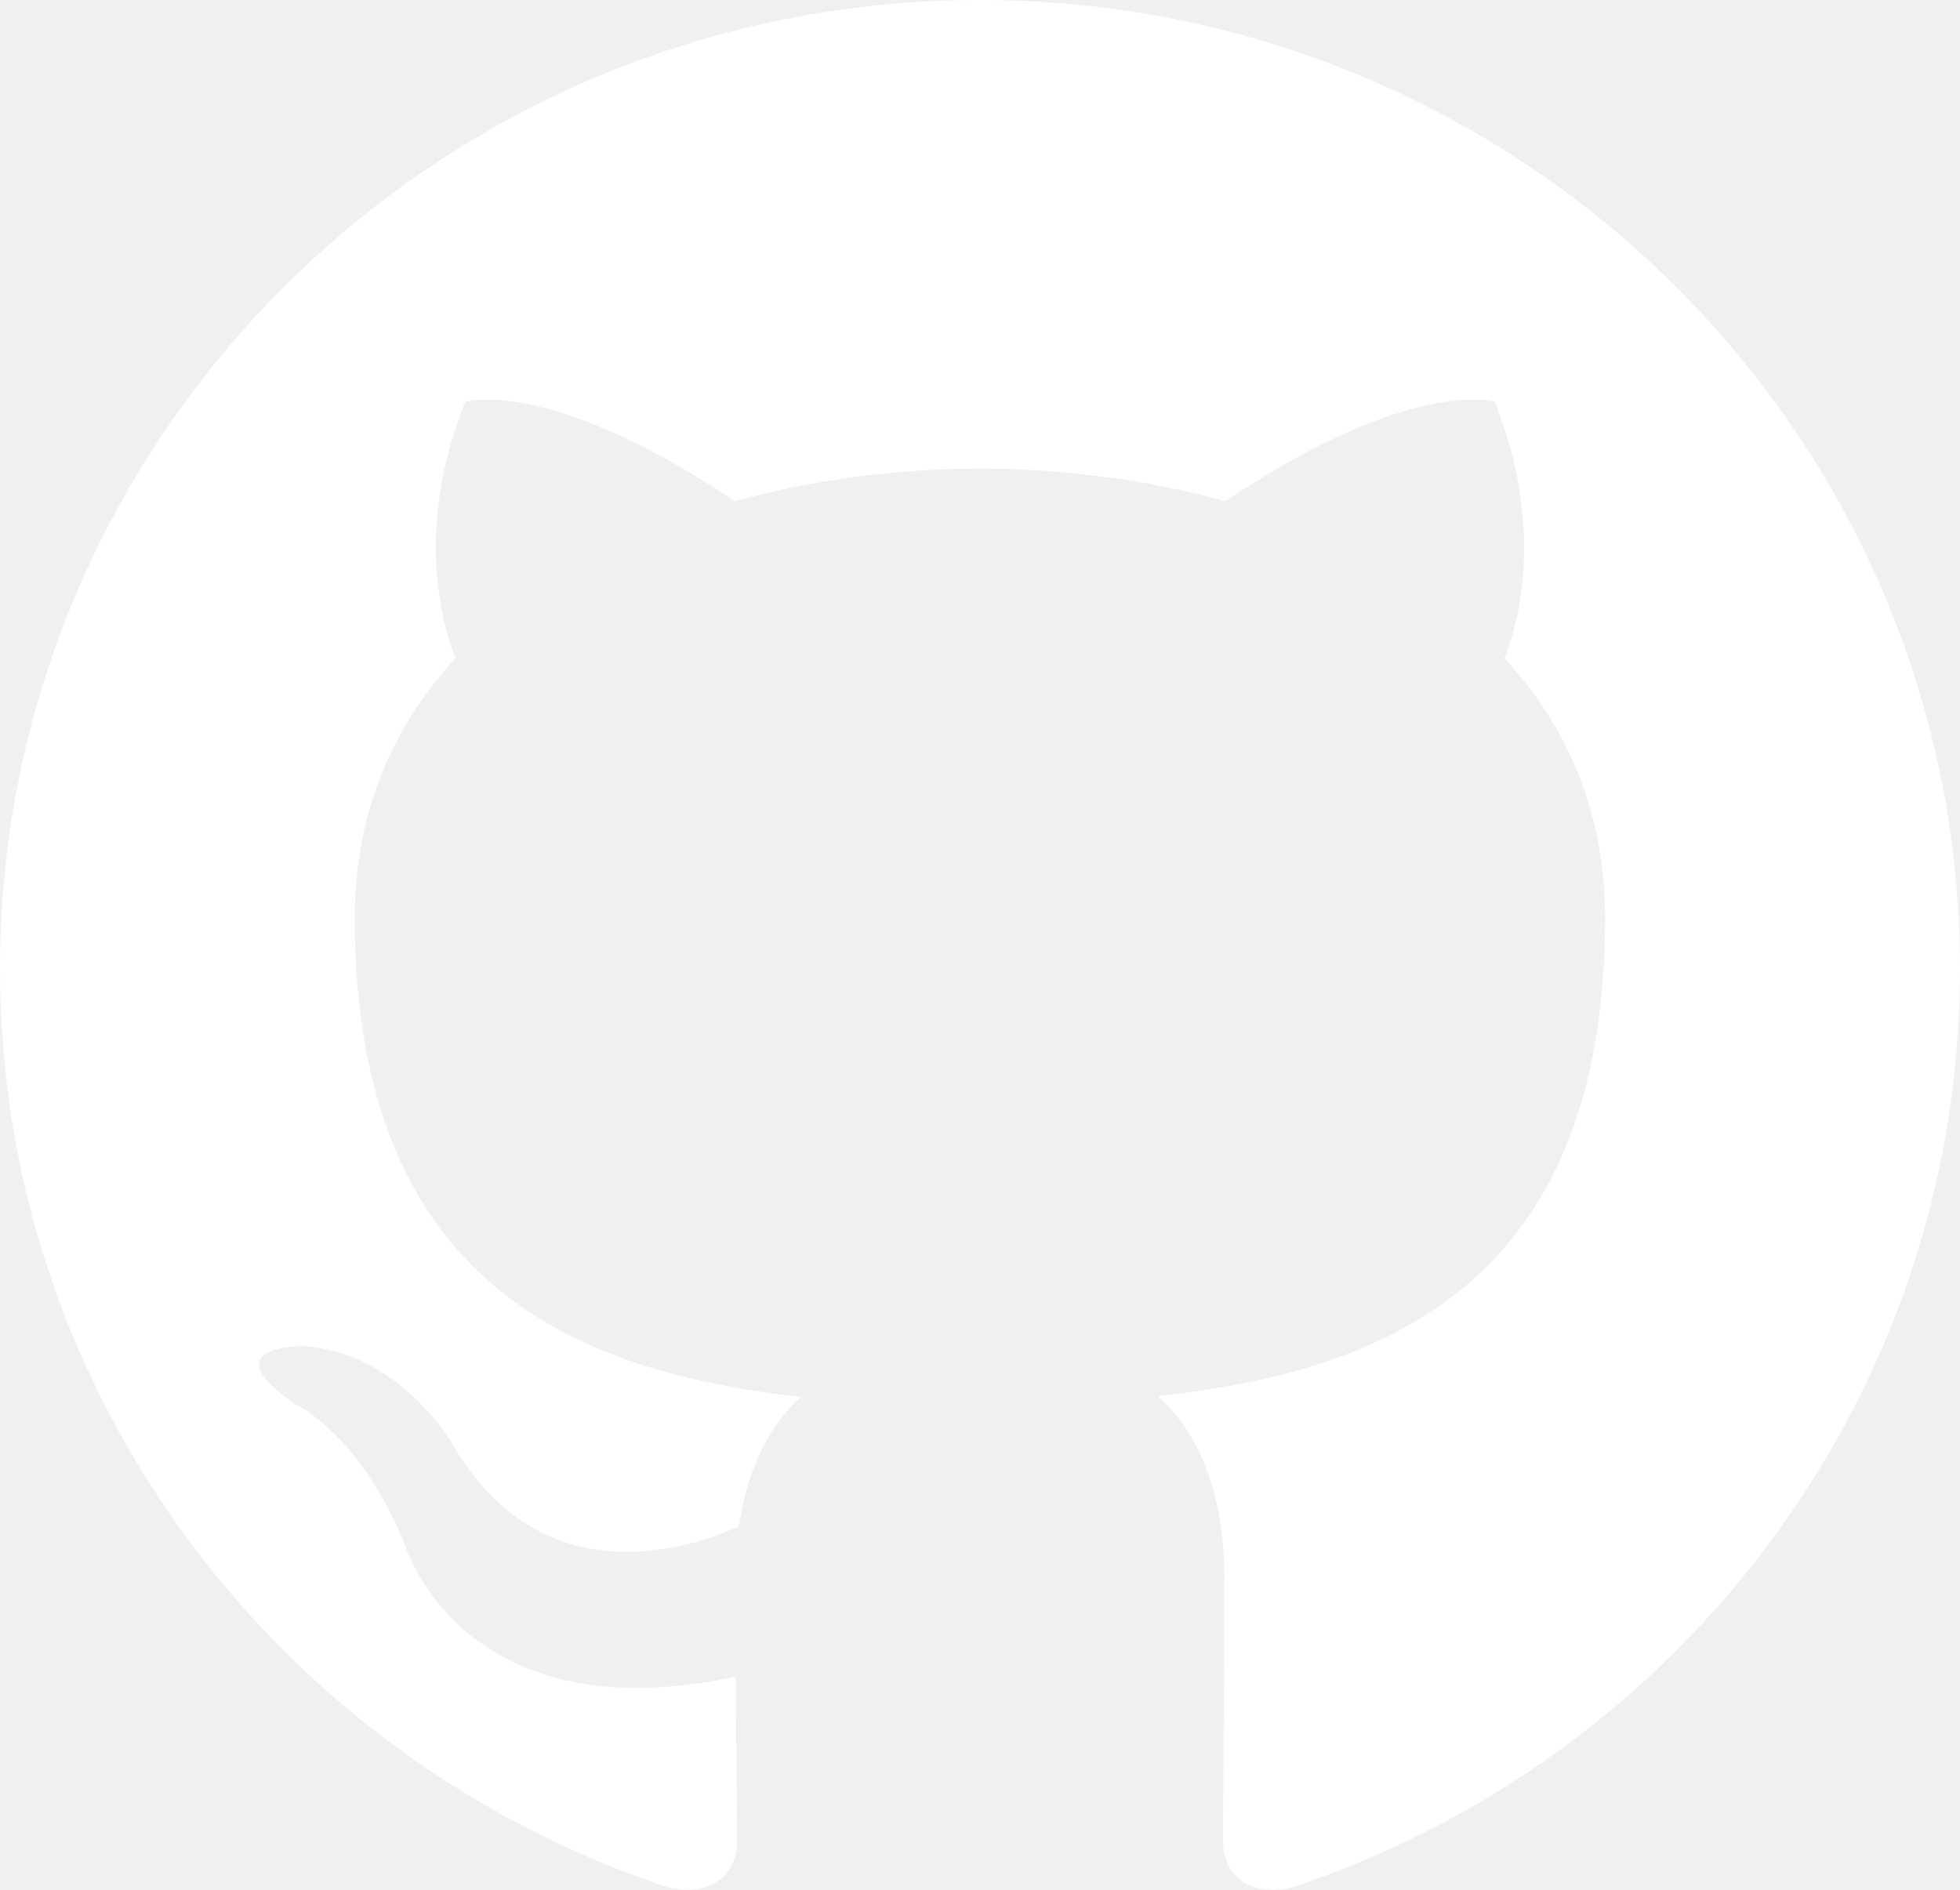
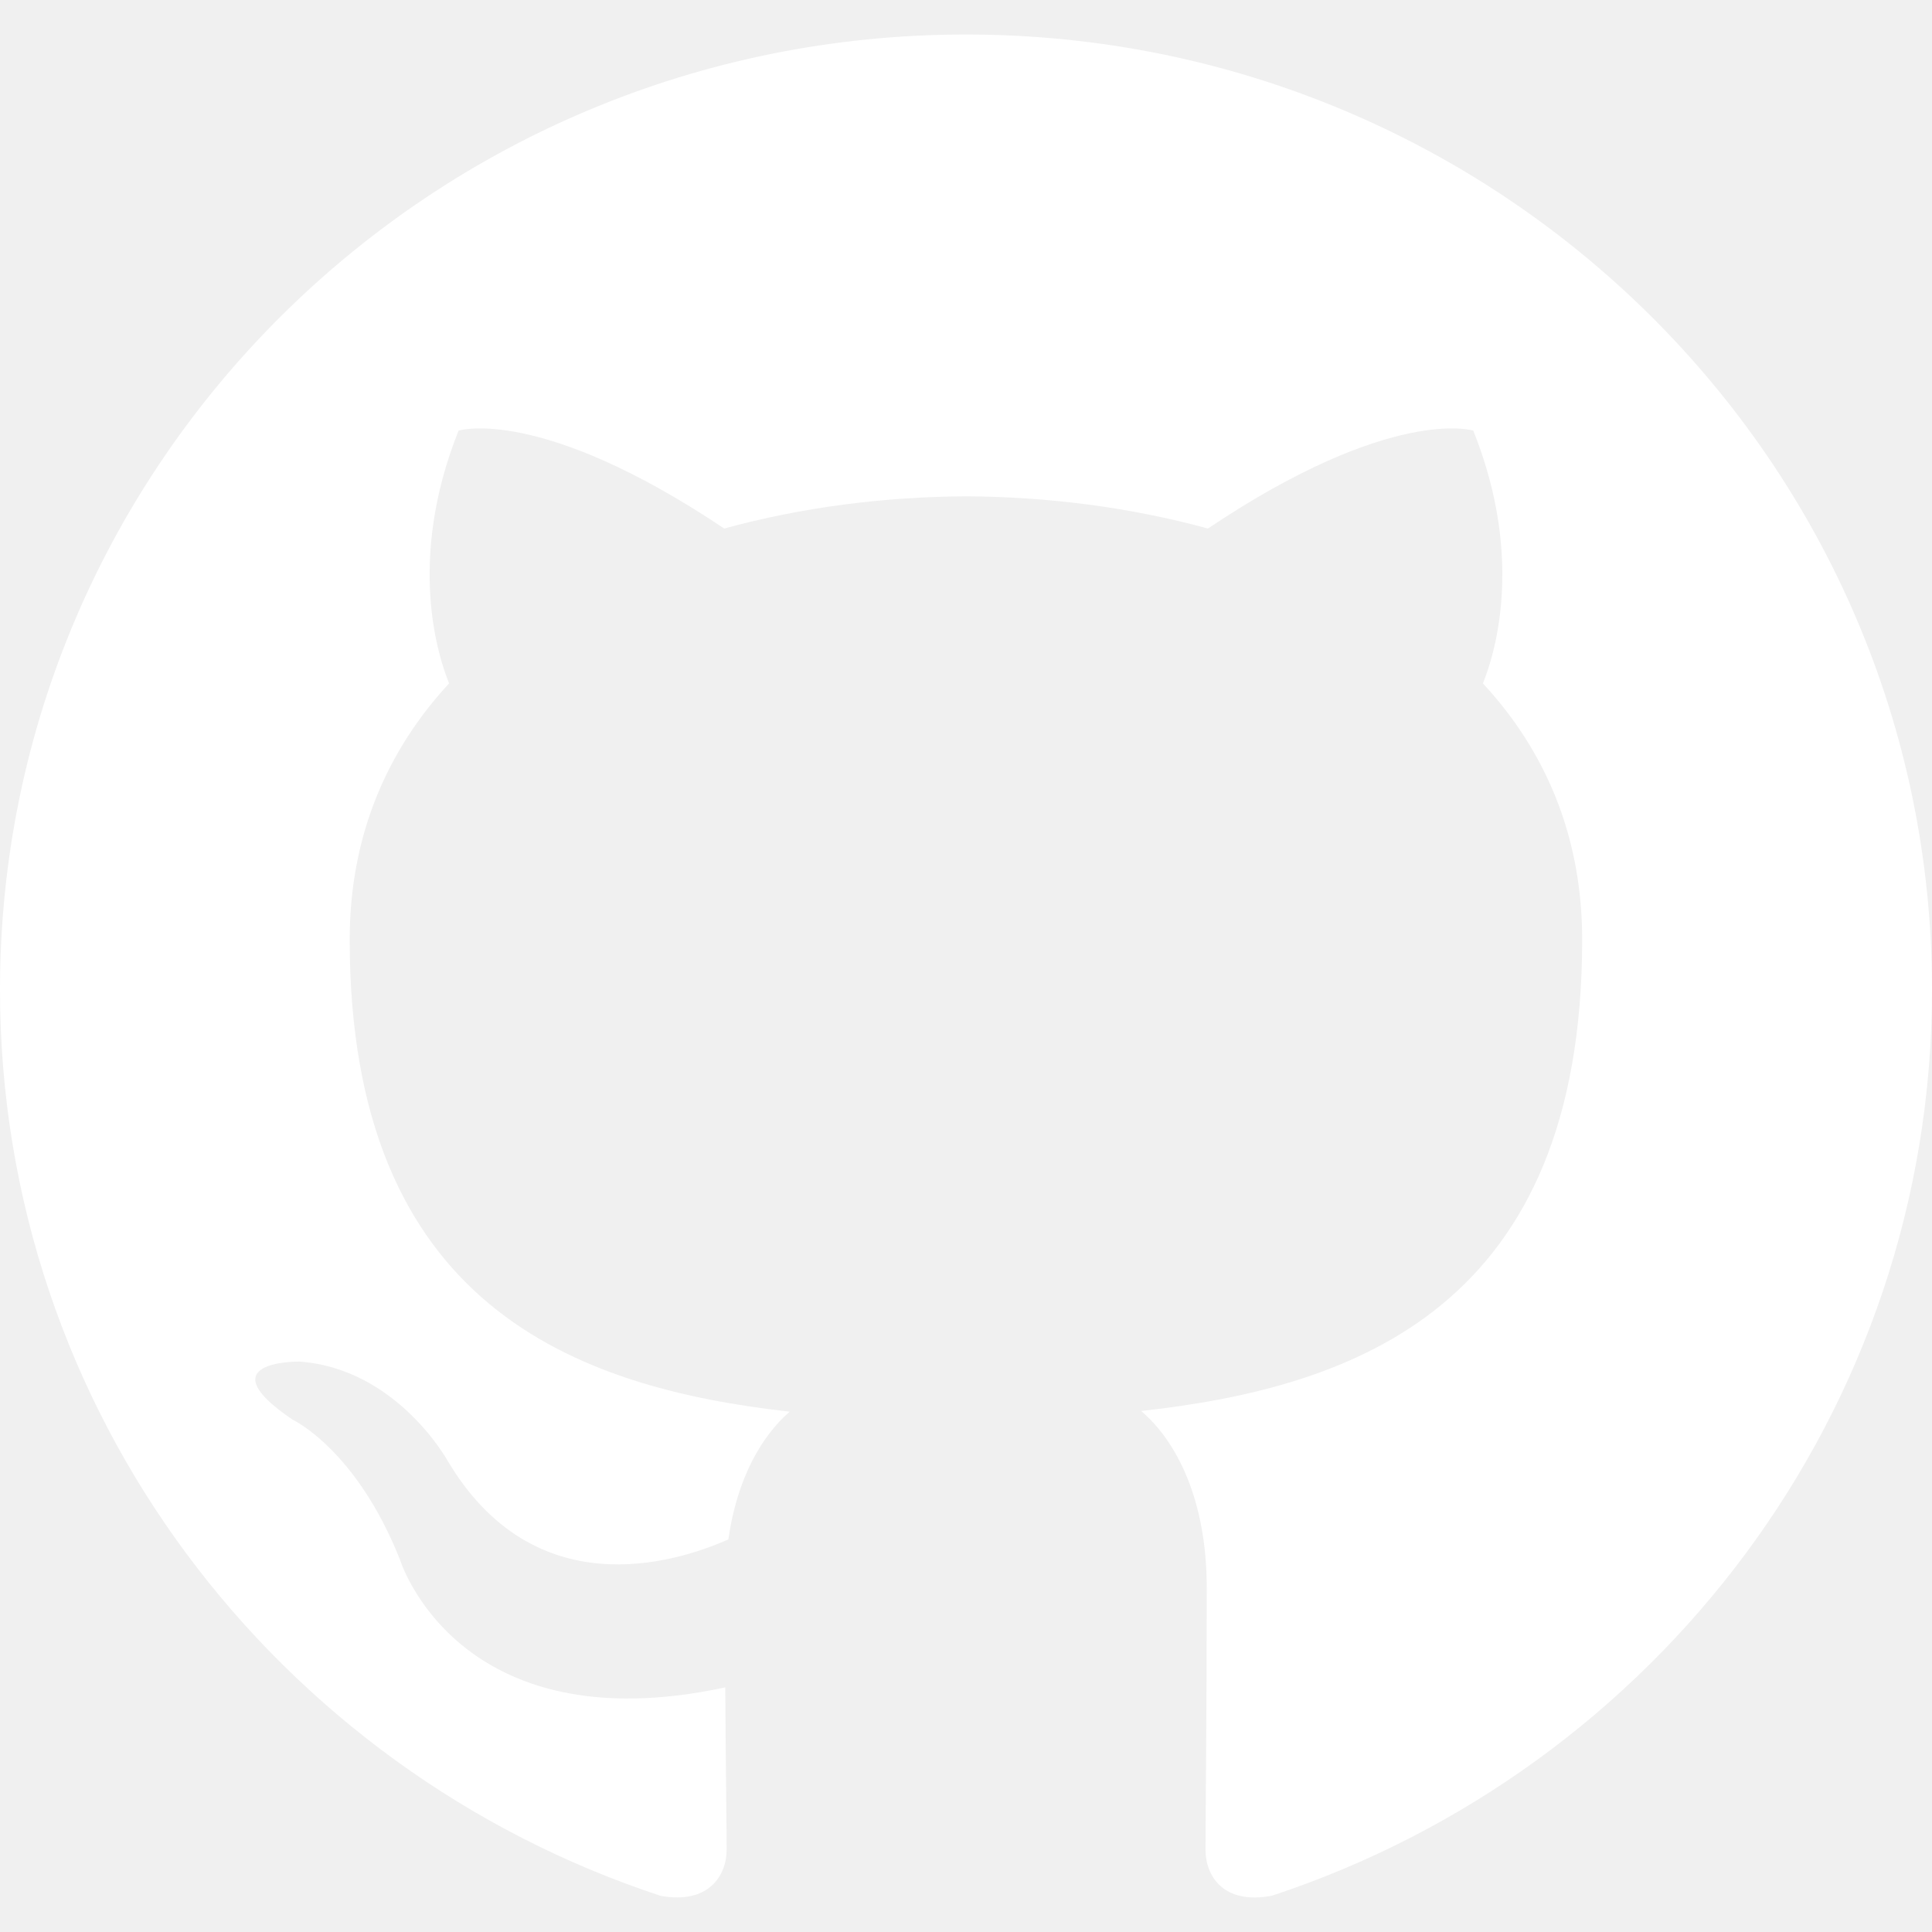
- <svg xmlns="http://www.w3.org/2000/svg" width="28px" height="27px" viewBox="0 0 28 27" version="1.1">
+ <svg xmlns="http://www.w3.org/2000/svg" width="28px" height="28px" viewBox="0 0 28 28" version="1.1">
  <defs />
  <g id="Symbols" stroke="none" stroke-width="1" fill="none" fill-rule="evenodd">
-     <g id="Header" transform="translate(-1119, -28)" fill="#FFFFFF" fill-rule="nonzero">
-       <g id="icon-github" transform="translate(1117, 26)">
-         <path d="M15.999,2 C8.268,2 2,8.197 2,15.843 C2,21.957 6.011,27.146 11.575,28.976 C12.275,29.103 12.531,28.676 12.531,28.309 C12.531,27.98 12.518,27.11 12.511,25.955 C8.617,26.792 7.795,24.099 7.795,24.099 C7.159,22.501 6.241,22.075 6.241,22.075 C4.97,21.216 6.337,21.233 6.337,21.233 C7.742,21.331 8.481,22.66 8.481,22.66 C9.731,24.775 11.758,24.164 12.556,23.81 C12.683,22.915 13.045,22.305 13.445,21.959 C10.336,21.61 7.068,20.423 7.068,15.119 C7.068,13.607 7.613,12.372 8.509,11.404 C8.365,11.053 7.884,9.647 8.646,7.741 C8.646,7.741 9.822,7.369 12.496,9.16 C13.613,8.853 14.81,8.699 16.001,8.693 C17.19,8.699 18.388,8.853 19.506,9.16 C22.178,7.369 23.352,7.741 23.352,7.741 C24.116,9.647 23.635,11.053 23.491,11.404 C24.389,12.372 24.93,13.607 24.93,15.119 C24.93,20.436 21.657,21.606 18.538,21.949 C19.041,22.376 19.489,23.22 19.489,24.512 C19.489,26.363 19.471,27.855 19.471,28.309 C19.471,28.679 19.723,29.11 20.434,28.974 C25.992,27.14 30,21.956 30,15.843 C30,8.197 23.732,2 15.999,2" id="Github" />
+     <g id="Header" transform="translate(-1124, -26)">
+       <g id="icon-github" transform="translate(1116, 18)">
+         <rect id="Rectangle" x="0" y="0" width="44" height="44" />
+         <path d="M21.999,8.5 C14.268,8.5 8,14.697 8,22.343 C8,28.457 12.011,33.646 17.575,35.476 C18.275,35.603 18.531,35.176 18.531,34.809 C18.531,34.48 18.518,33.61 18.511,32.455 C14.617,33.292 13.795,30.599 13.795,30.599 C13.159,29.001 12.241,28.575 12.241,28.575 C10.97,27.716 12.337,27.733 12.337,27.733 C13.742,27.831 14.481,29.16 14.481,29.16 C15.731,31.275 17.758,30.664 18.556,30.31 C18.683,29.415 19.045,28.805 19.445,28.459 C16.336,28.11 13.068,26.923 13.068,21.619 C13.068,20.107 13.613,18.872 14.509,17.904 C14.365,17.553 13.884,16.147 14.646,14.241 C14.646,14.241 15.822,13.869 18.496,15.66 C19.613,15.353 20.81,15.199 22.001,15.193 C23.19,15.199 24.388,15.353 25.506,15.66 C28.178,13.869 29.352,14.241 29.352,14.241 C30.116,16.147 29.635,17.553 29.491,17.904 C30.389,18.872 30.93,20.107 30.93,21.619 C30.93,26.936 27.657,28.106 24.538,28.449 C25.041,28.876 25.489,29.72 25.489,31.012 C25.489,32.863 25.471,34.355 25.471,34.809 C25.471,35.179 25.723,35.61 26.434,35.474 C31.992,33.64 36,28.456 36,22.343 C36,14.697 29.732,8.5 21.999,8.5" id="Github" fill="#FFFFFF" fill-rule="nonzero" />
      </g>
    </g>
  </g>
</svg>
